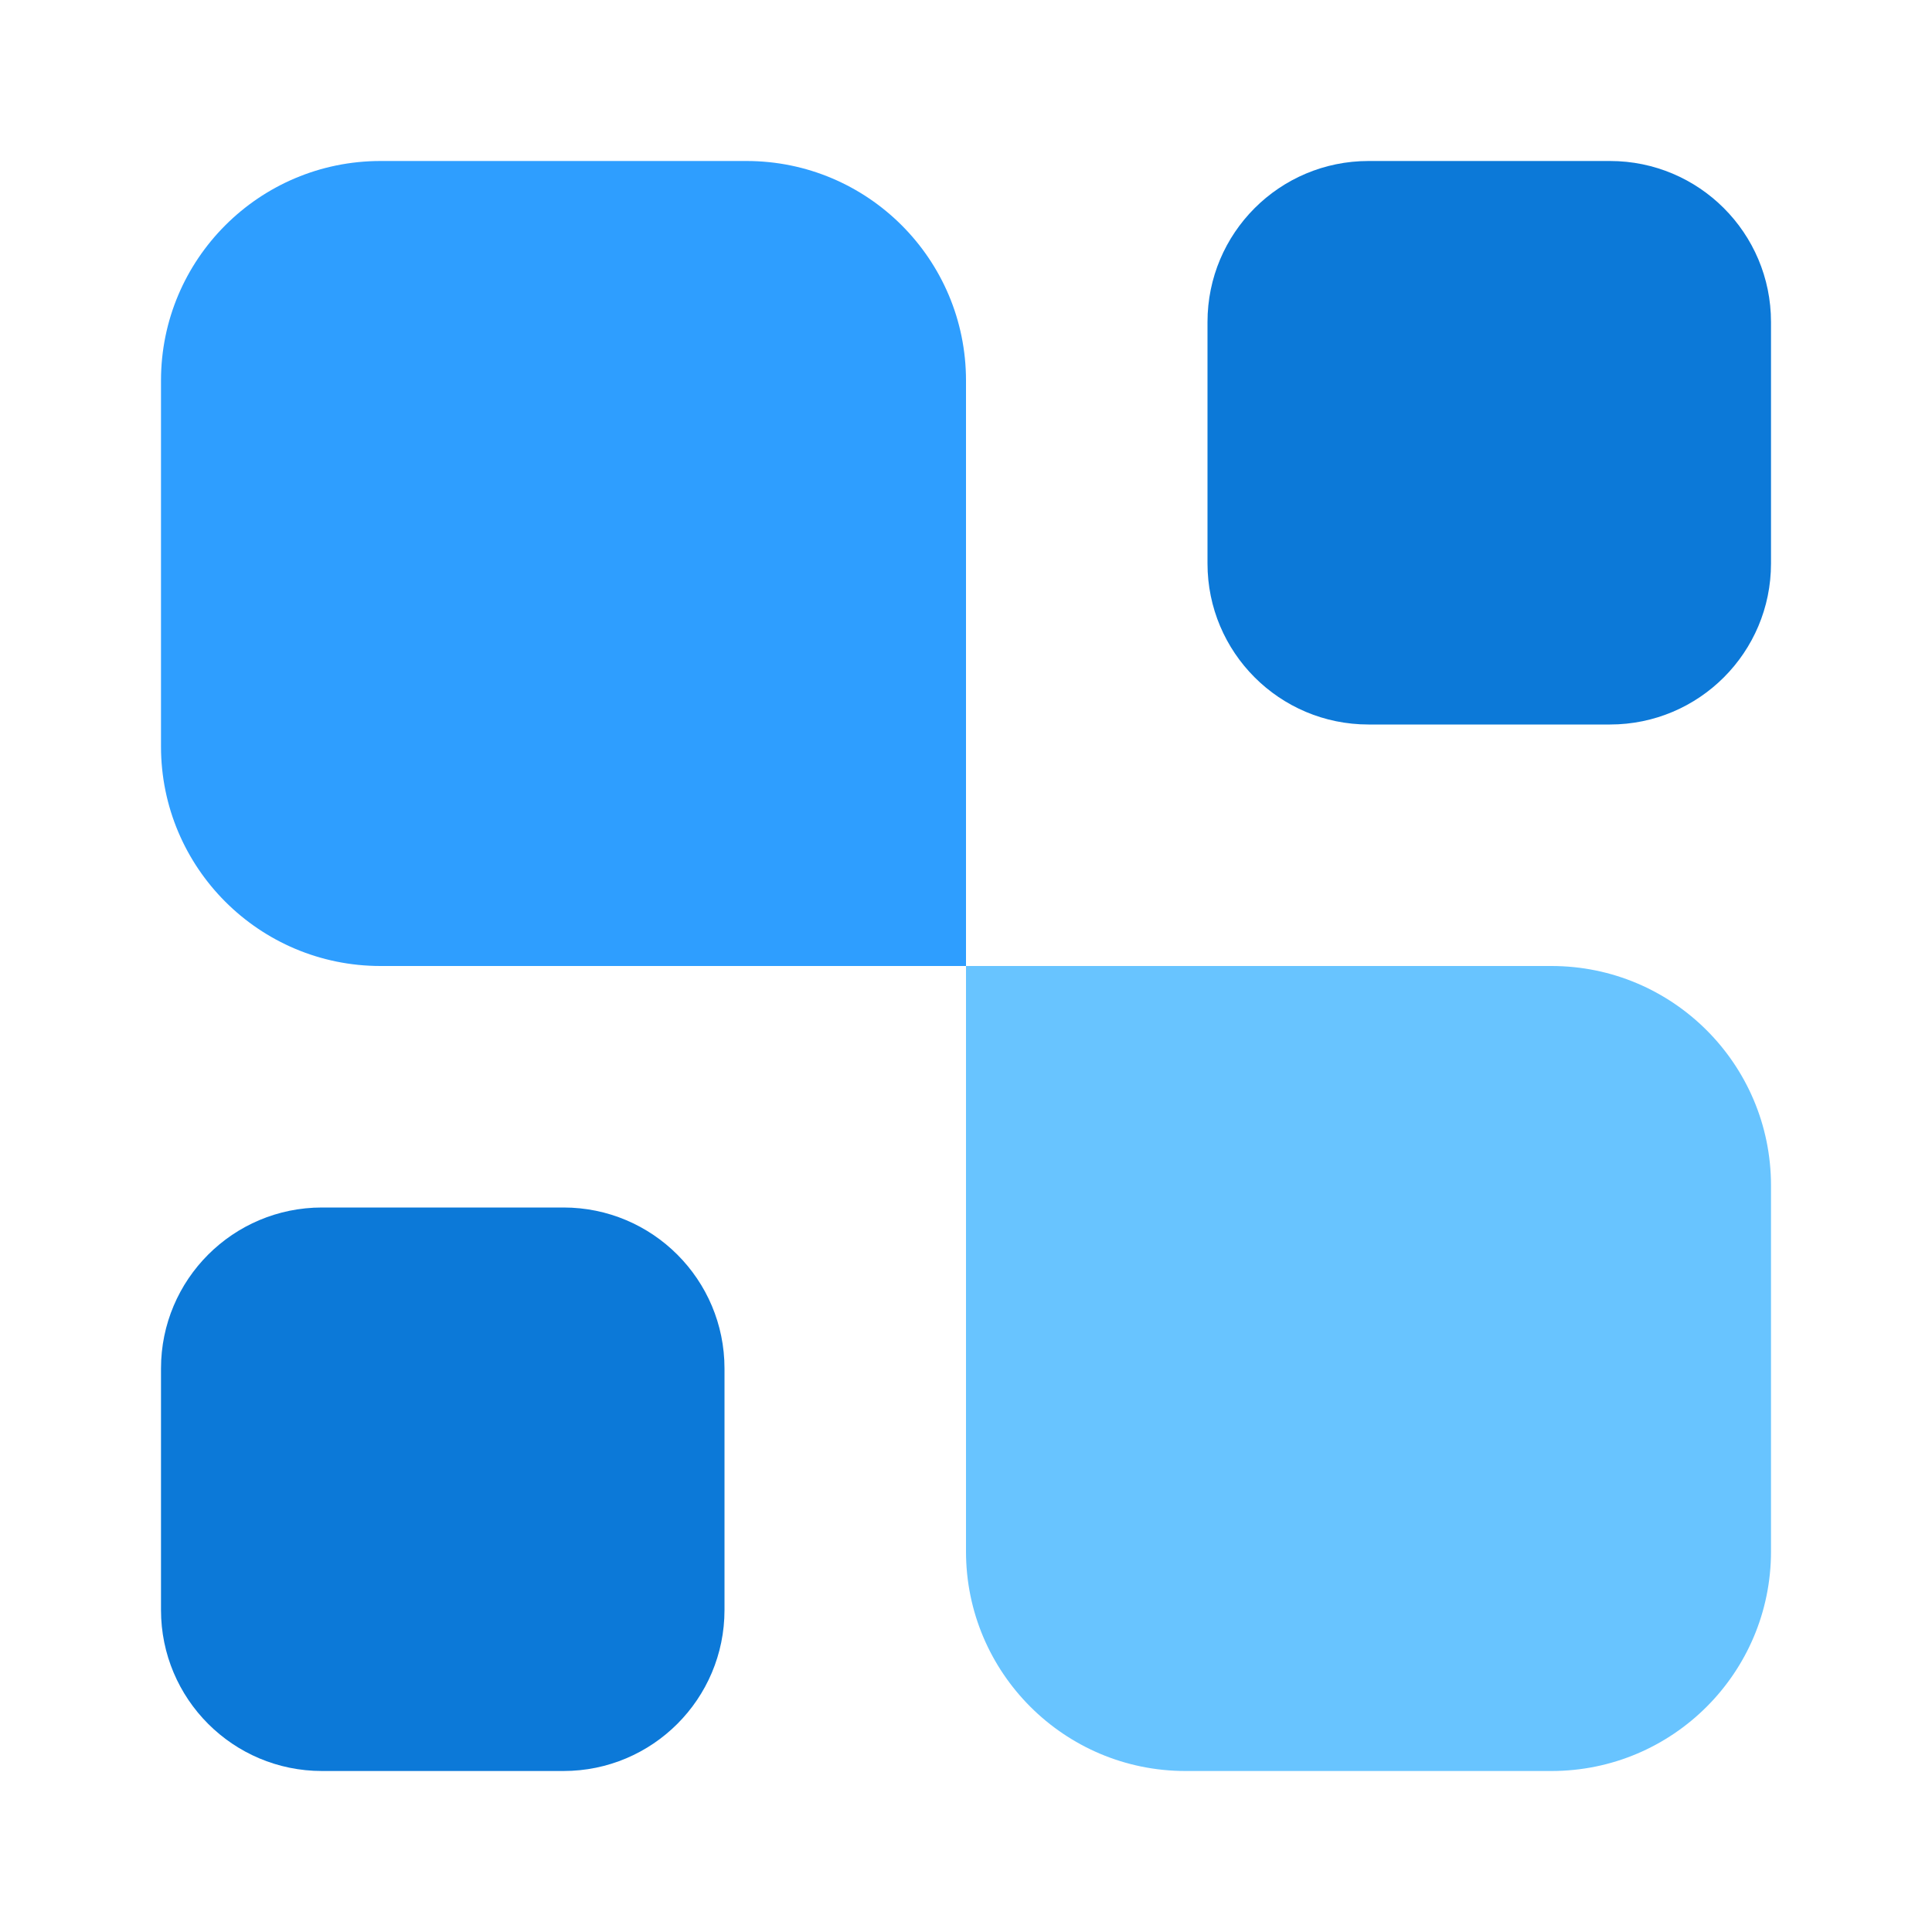
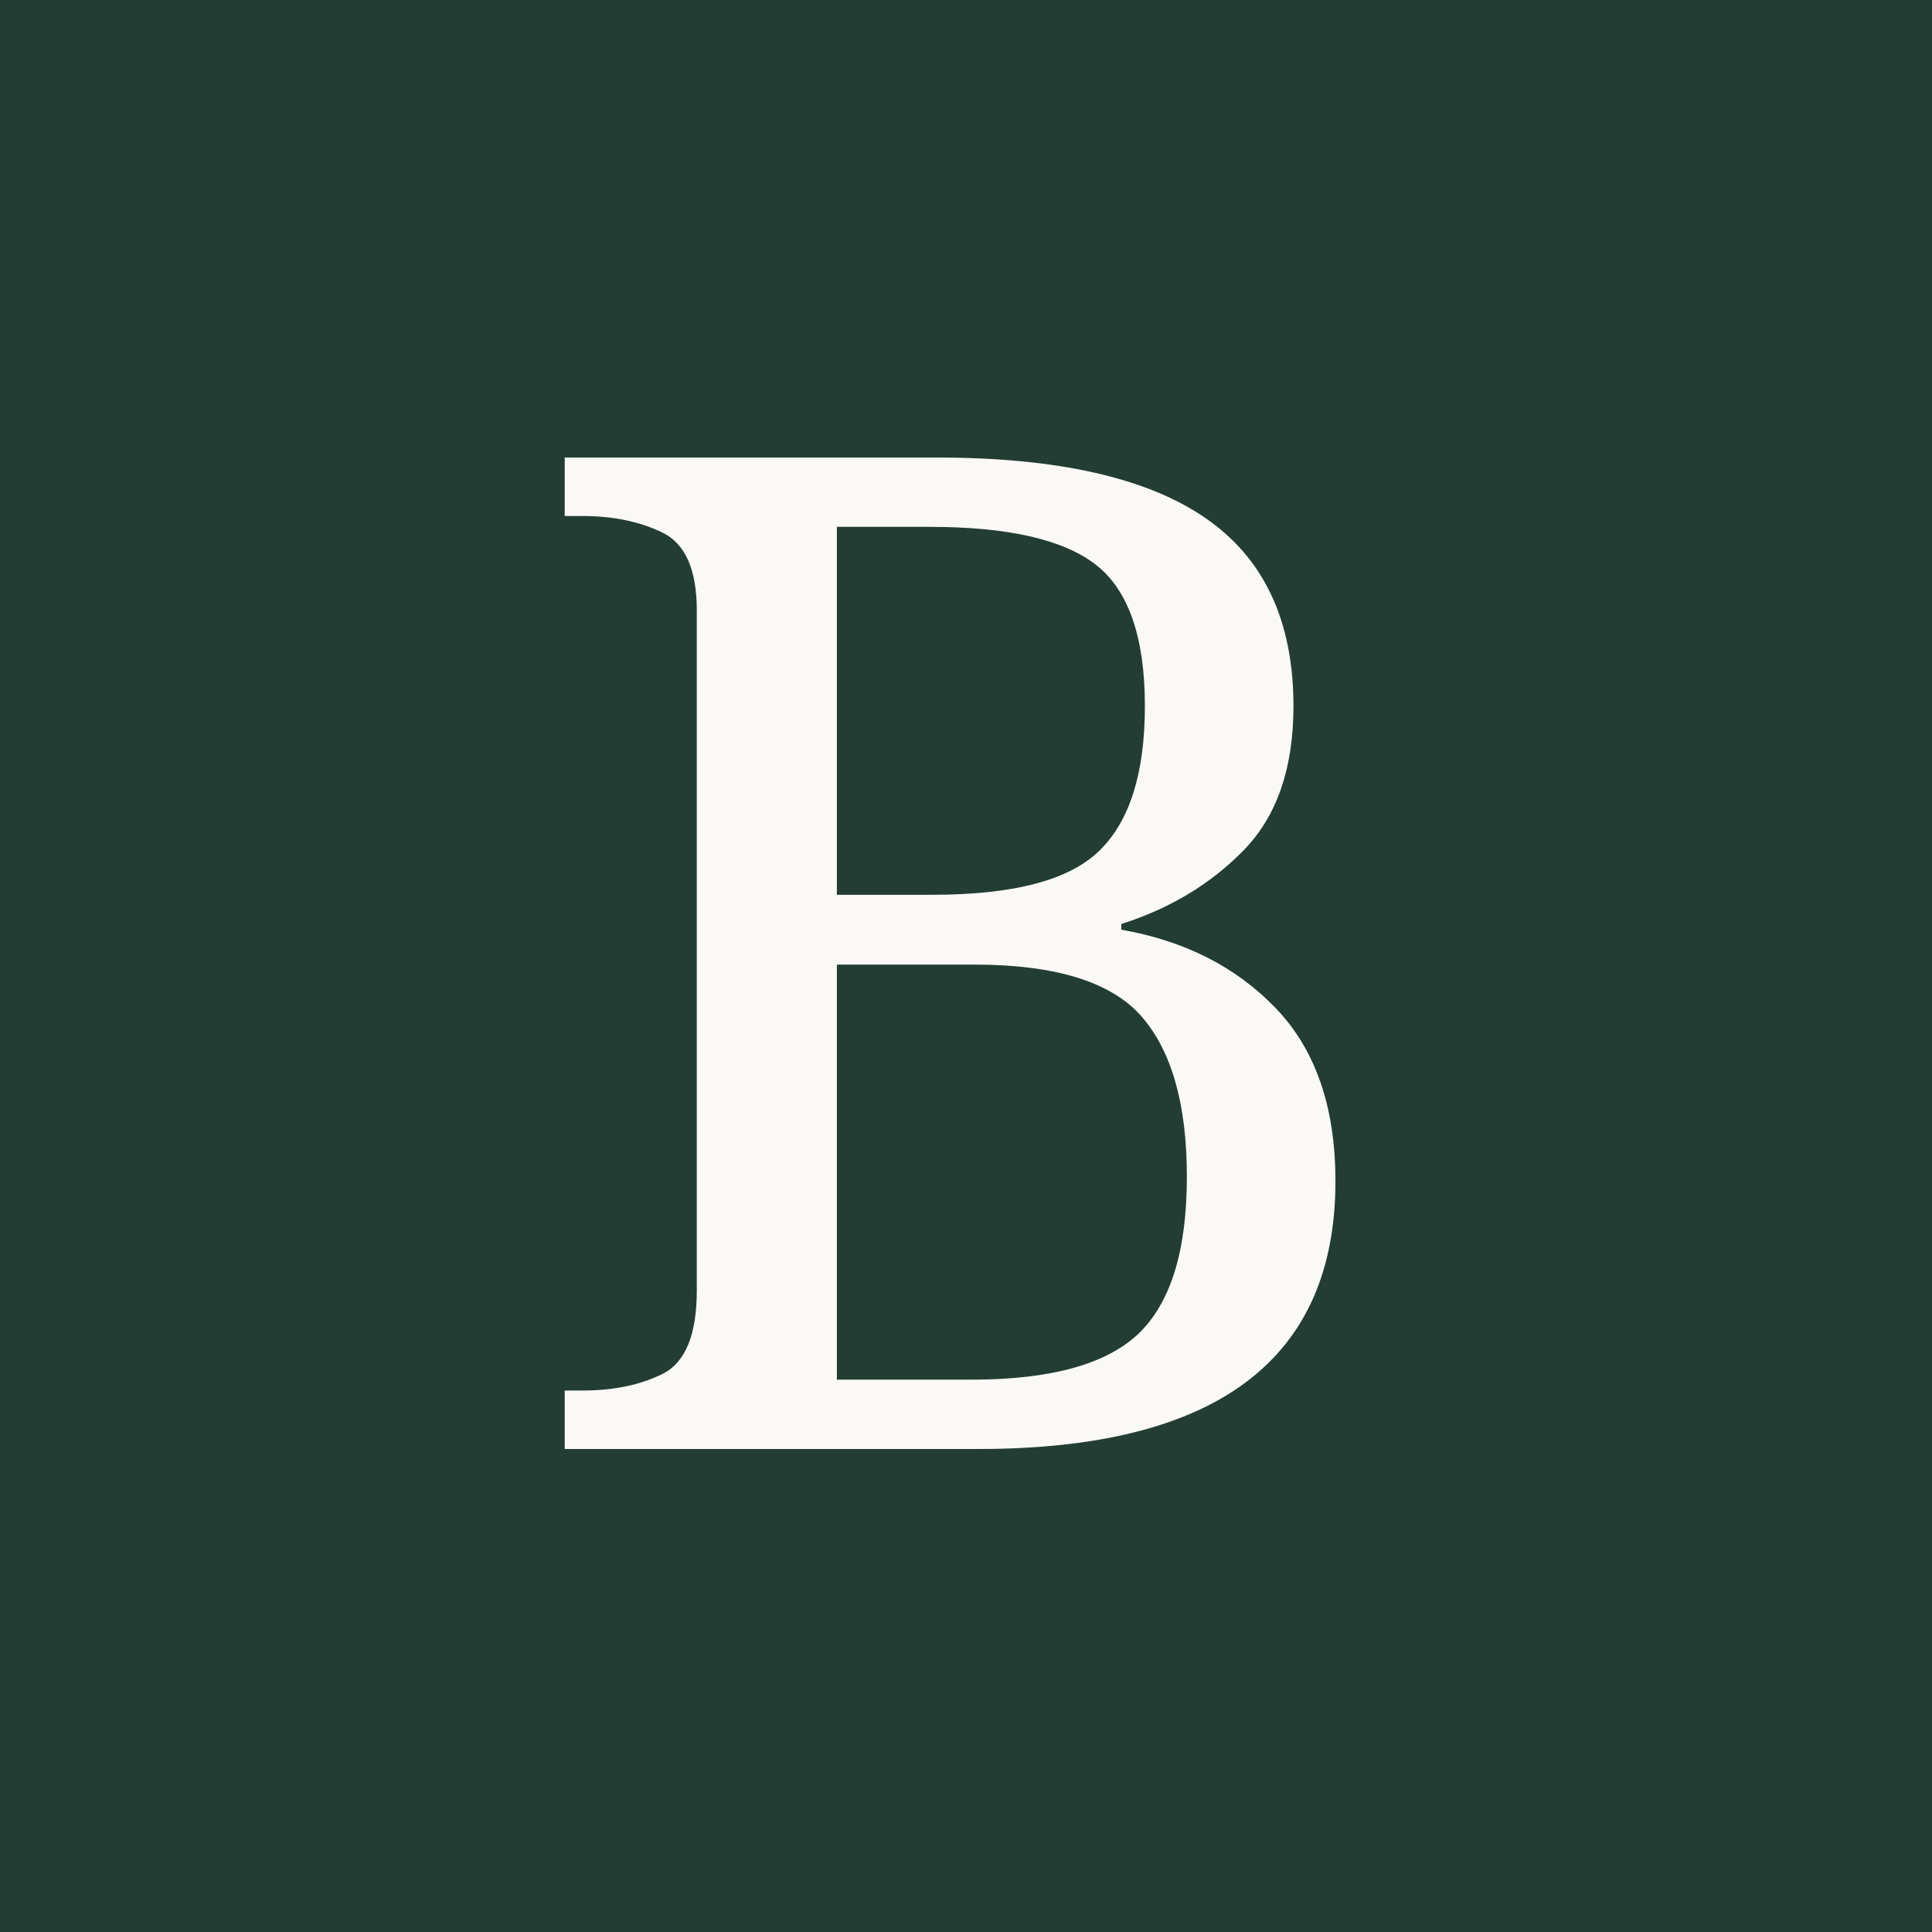
- <svg xmlns="http://www.w3.org/2000/svg" width="24" height="24" viewBox="0 0 24 24" fill="none">
-   <path d="M22 19.273C22 20.779 20.779 22 19.273 22H14.727C13.221 22 12 20.779 12 19.273V12H19.273C20.779 12 22 13.221 22 14.727V19.273Z" fill="#68C4FF" />
-   <path d="M20 2C21.105 2 22 2.895 22 4V7C22 8.105 21.105 9 20 9H17C15.895 9 15 8.105 15 7V4C15 2.895 15.895 2 17 2H20Z" fill="#0C79D8" />
-   <path d="M7 15C8.105 15 9 15.895 9 17V20C9 21.105 8.105 22 7 22H4C2.895 22 2 21.105 2 20V17C2 15.895 2.895 15 4 15H7Z" fill="#0C79D8" />
-   <path d="M12 12H4.727C3.221 12 2 10.779 2 9.273V4.727C2 3.221 3.221 2 4.727 2H9.273C10.779 2 12 3.221 12 4.727V12Z" fill="#2E9EFF" />
+ <svg xmlns="http://www.w3.org/2000/svg" viewBox="0 0 64 64">
+   <rect width="64" height="64" fill="#233d34" />
+   <text x="32" y="48" text-anchor="middle" font-family="Georgia" font-size="46" fill="#faf9f6">B</text>
</svg>
